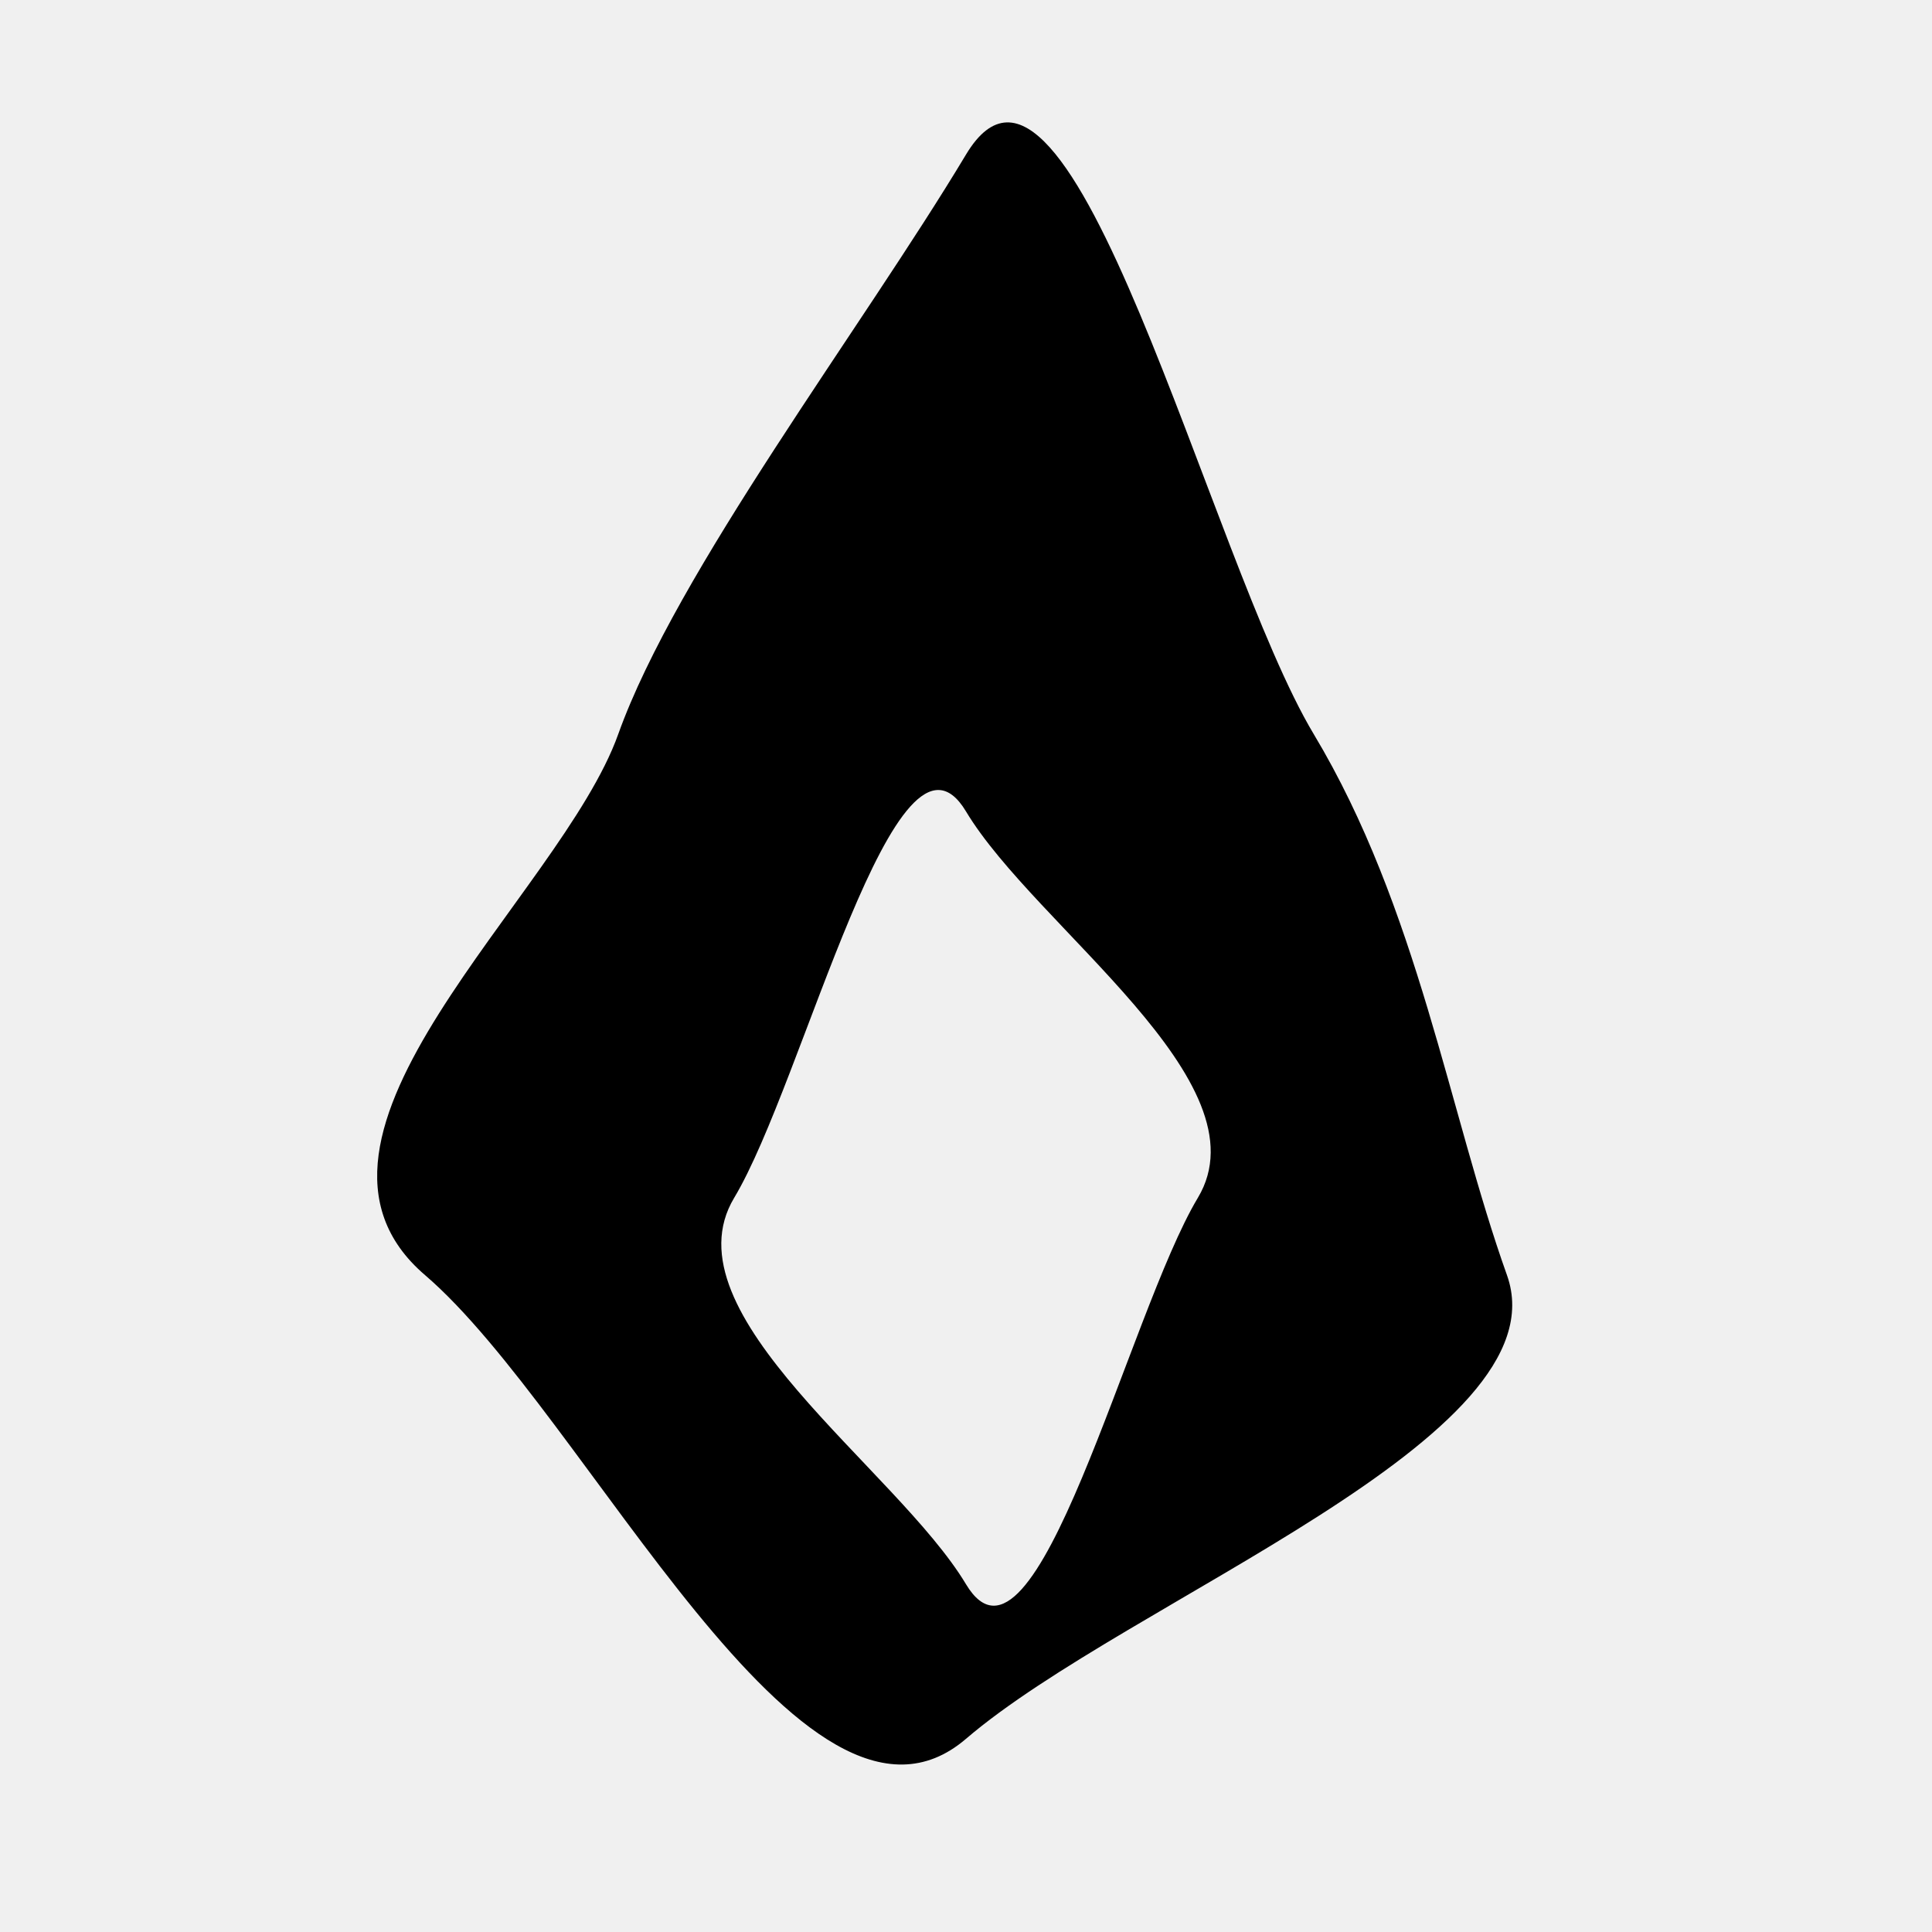
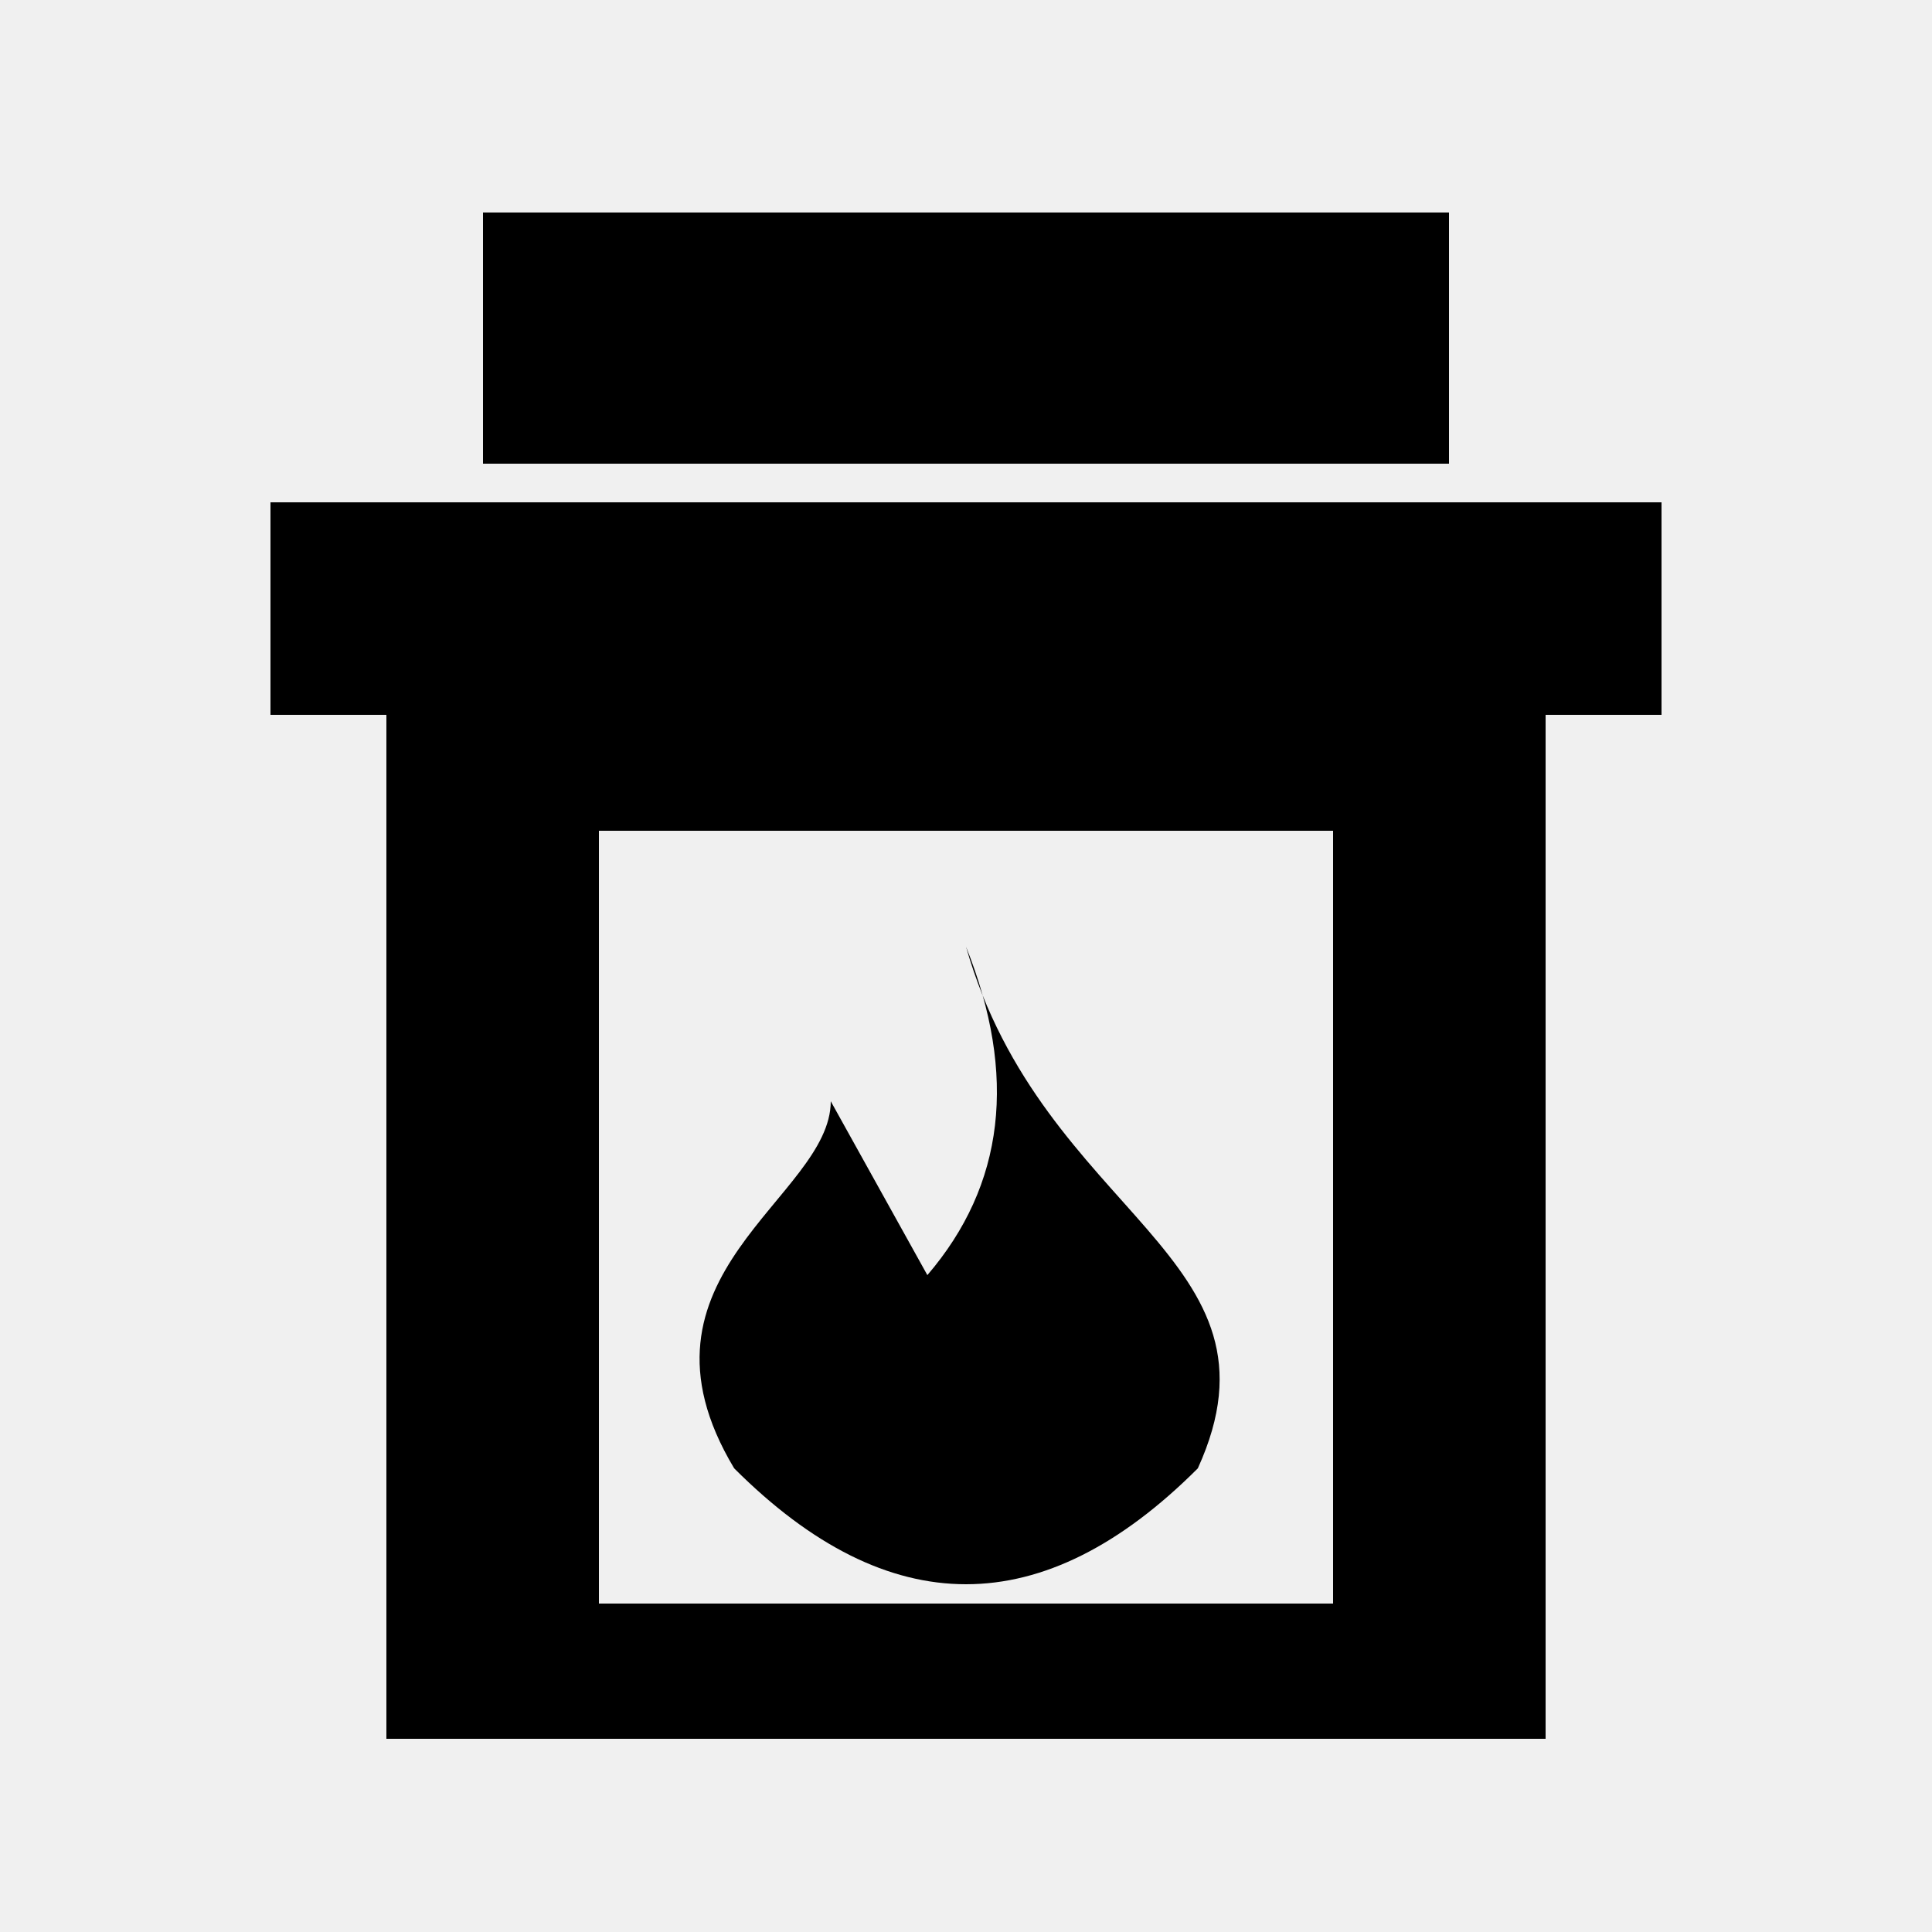
<svg xmlns="http://www.w3.org/2000/svg" viewBox="0 0 100 100" fill="currentColor">
-   <path d="M50 8C55.4 -1 62.6 29 68 38C73.4 47 75 57.6 78 66C81 74.4 58.4 82.8 50 90C41.6 97.2 30.4 73.2 22 66C13.6 58.8 29 46.4 32 38C35 29.6 44.6 17 50 8ZM38 62C34.4 68 46.4 76 50 82C53.6 88 58.4 68 62 62C65.6 56 53.6 48 50 42C46.4 36 41.6 56 38 62Z" />
+   <defs>
+     <mask id="cut1">
+       <rect width="100" height="100" fill="#fff" />
+       <path fill="#000" d="M31 43L69 43L69 83L31 83Z" />
+     </mask>
+   </defs>
+   <g mask="url(#cut1)">
+     <path d="M14 26L86 26L86 37L80 37L80 90L20 90L20 37L14 37ZM25 11L75 11L75 24L25 24Z" />
+   </g>
+   <path d="M50 49C54 63 67 65 62 76C54 84 46 84 38 76C32 66 43 62 43 57L48 66C52 61.333 52.667 55.667 50 49Z" />
</svg>
